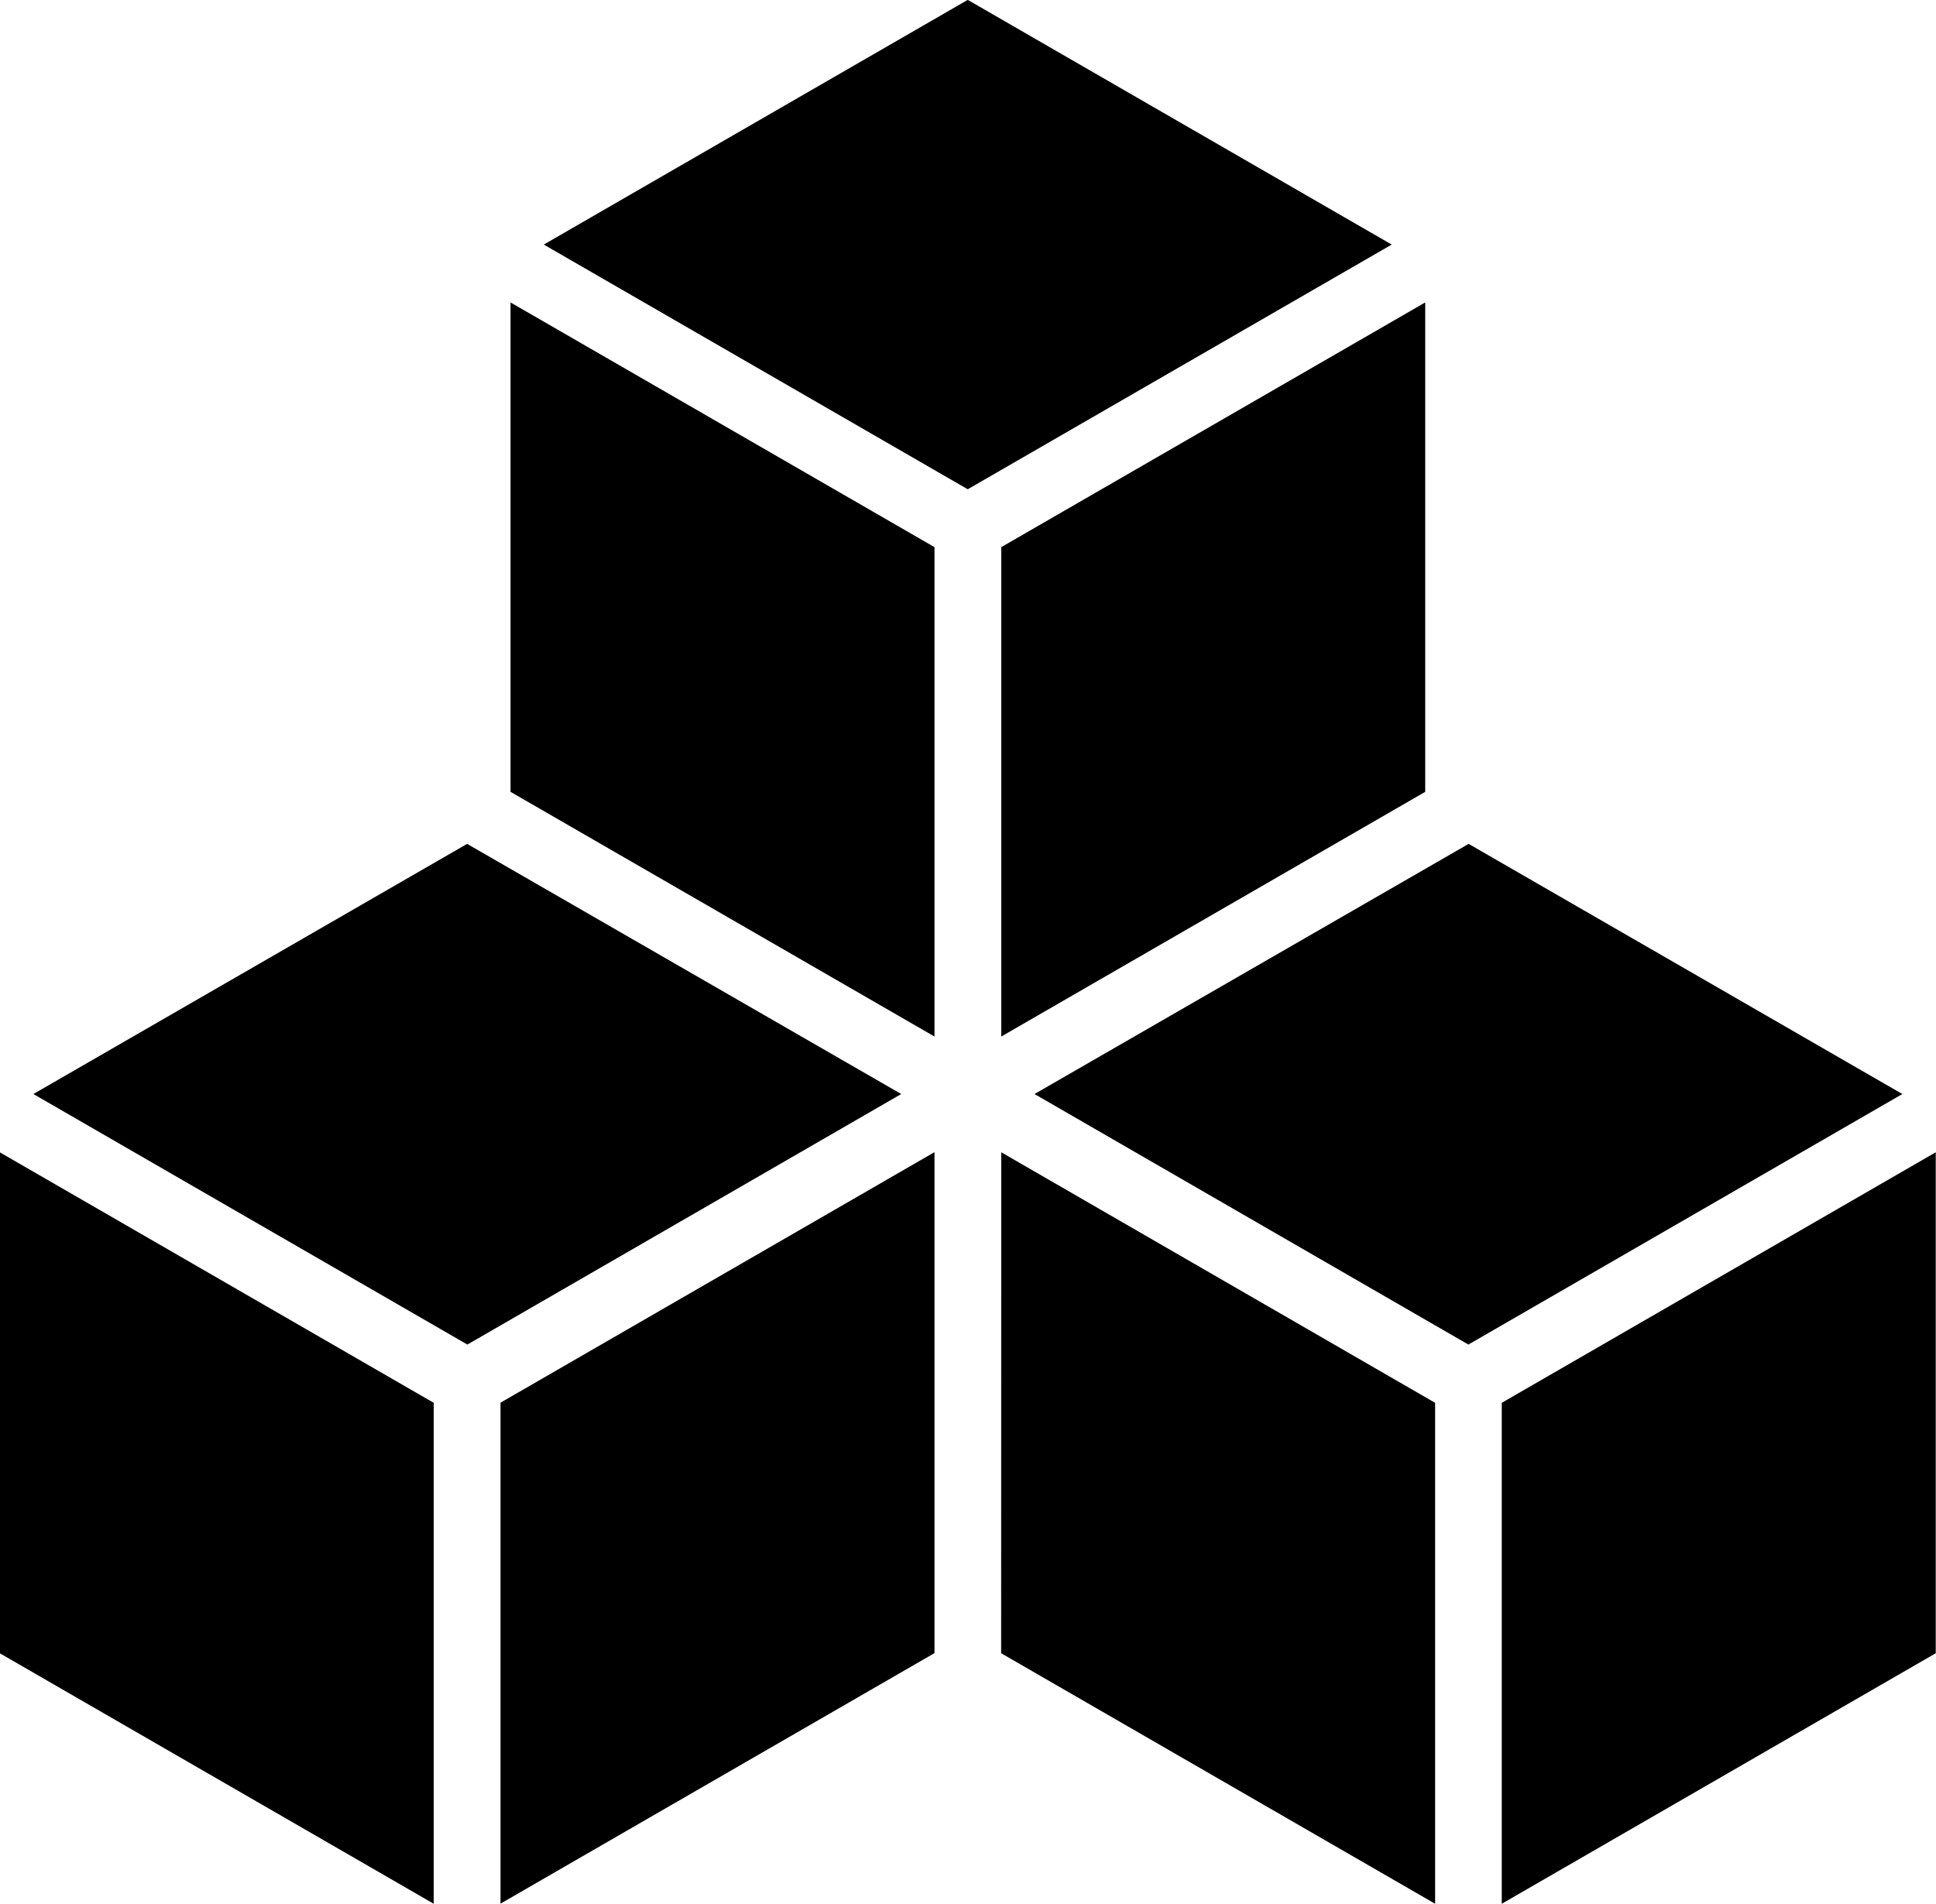
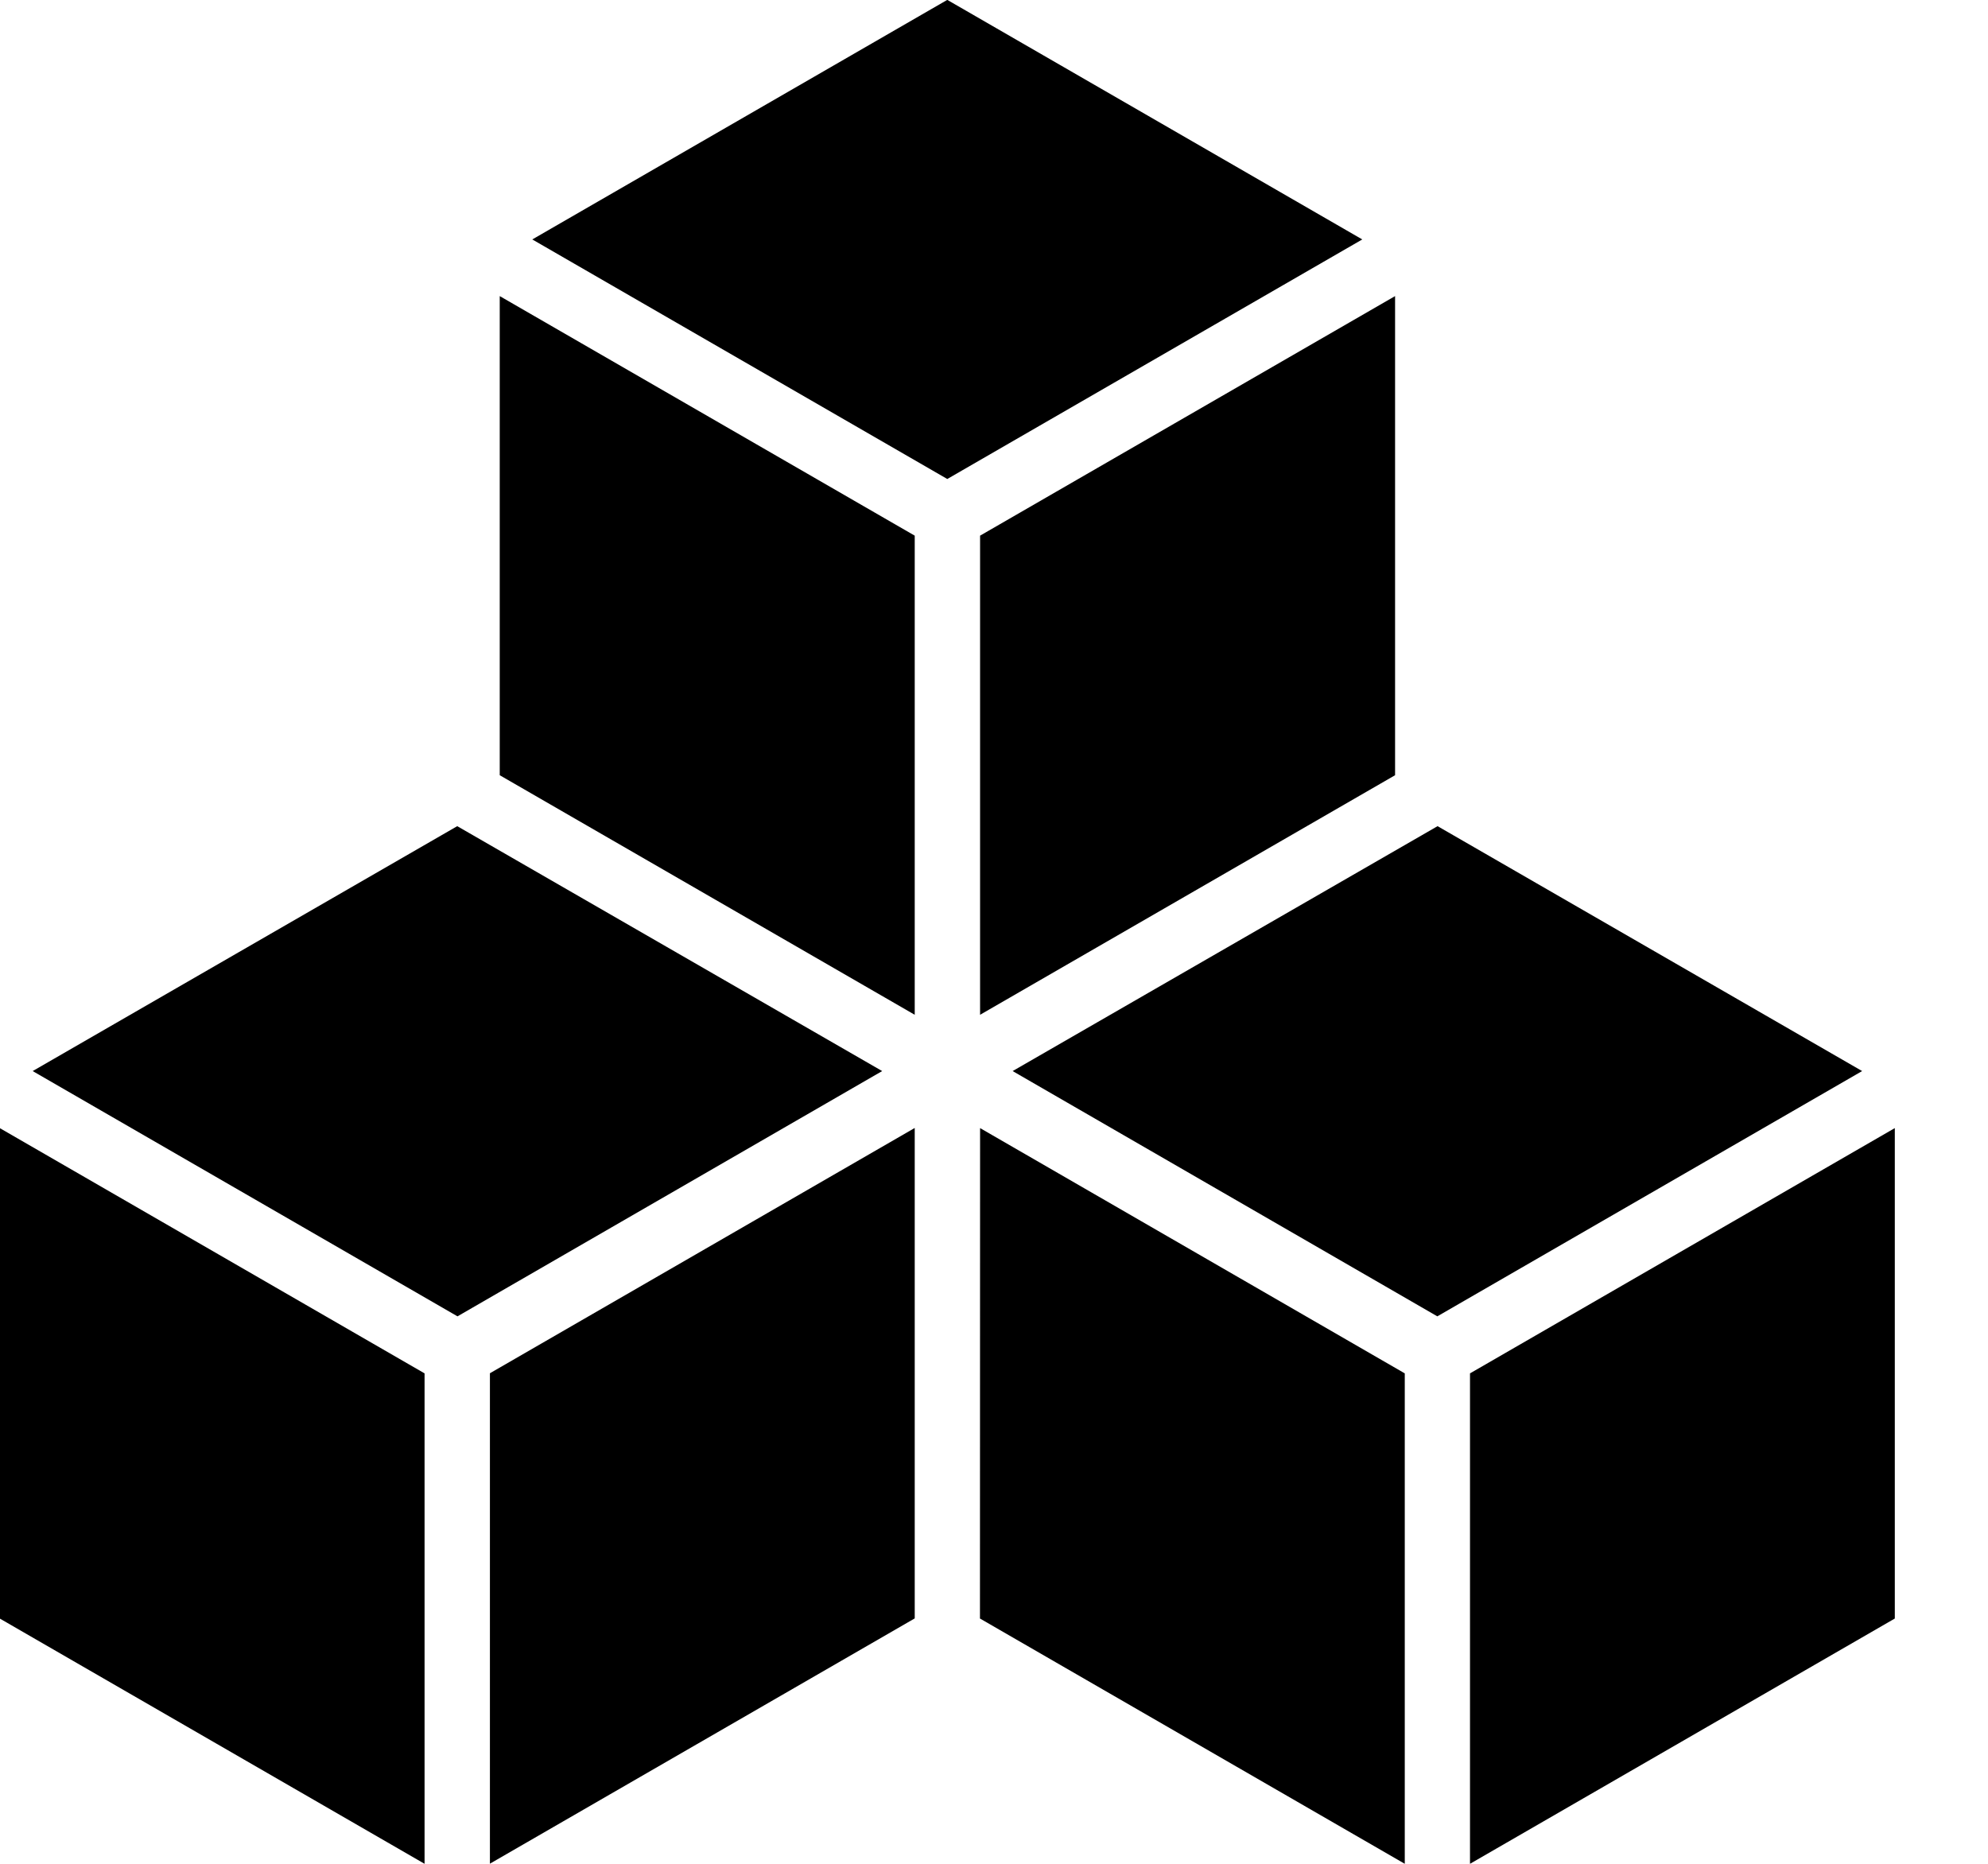
- <svg xmlns="http://www.w3.org/2000/svg" data-name="solana-logo-dark" width="15.252" height="15" viewBox="0 0 15.252 15">
+ <svg xmlns="http://www.w3.org/2000/svg" data-name="solana-logo-dark" width="16" height="15" viewBox="0 0 16 15">
  <path id="noun-quantity-5083344" d="M106.9,109.159v3.947l-3.419,1.974v-3.947Zm-7.363,3.947,3.419,1.974v-3.947l-3.418-1.974Zm-7.889,0,3.419,1.974v-3.947l-3.419-1.974Zm7.626-13.027-3.34,1.928,3.34,1.928,3.34-1.928Zm-3.681,15,3.419-1.974v-3.947l-3.419,1.974Zm-.263-8.35L91.913,108.7l3.419,1.974L98.75,108.7Zm4.208,1.518,3.34-1.928v-3.856l-3.34,1.928Zm-.526-3.856-3.34-1.928v3.856l3.34,1.928v-3.857Zm4.208,2.338L99.8,108.7l3.418,1.974,3.419-1.974Z" transform="translate(-91.65 -100.08)" fill-rule="evenodd" />
</svg>
